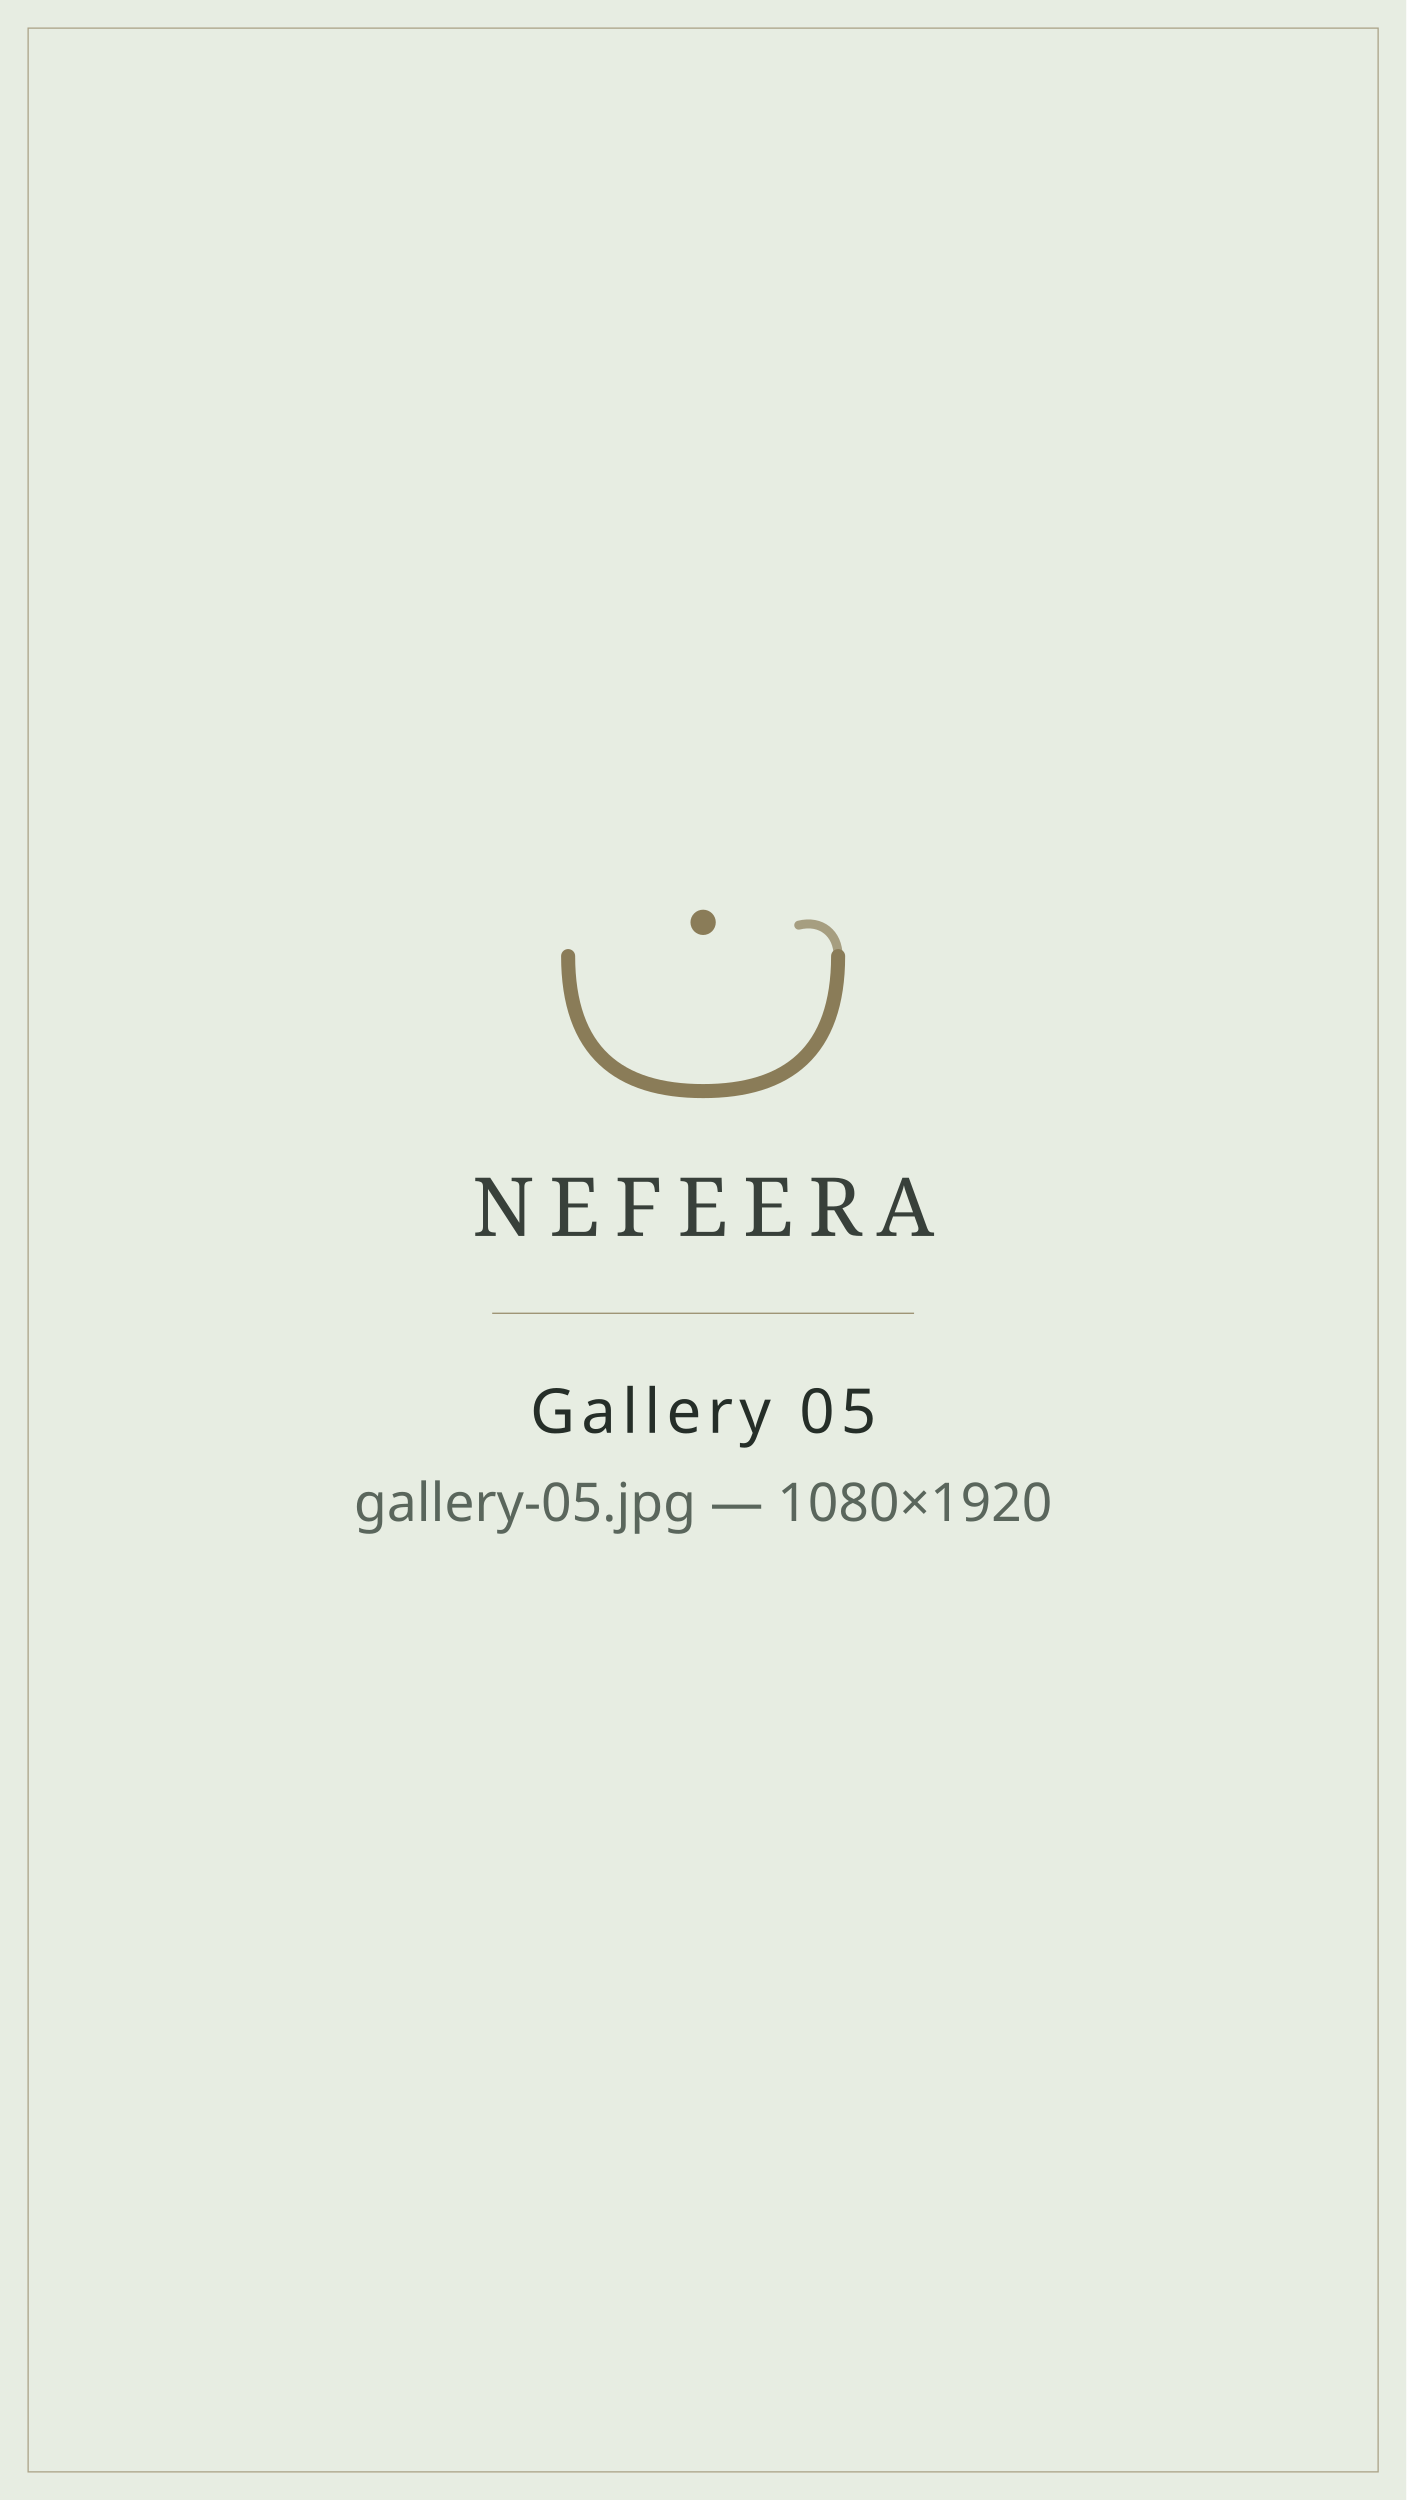
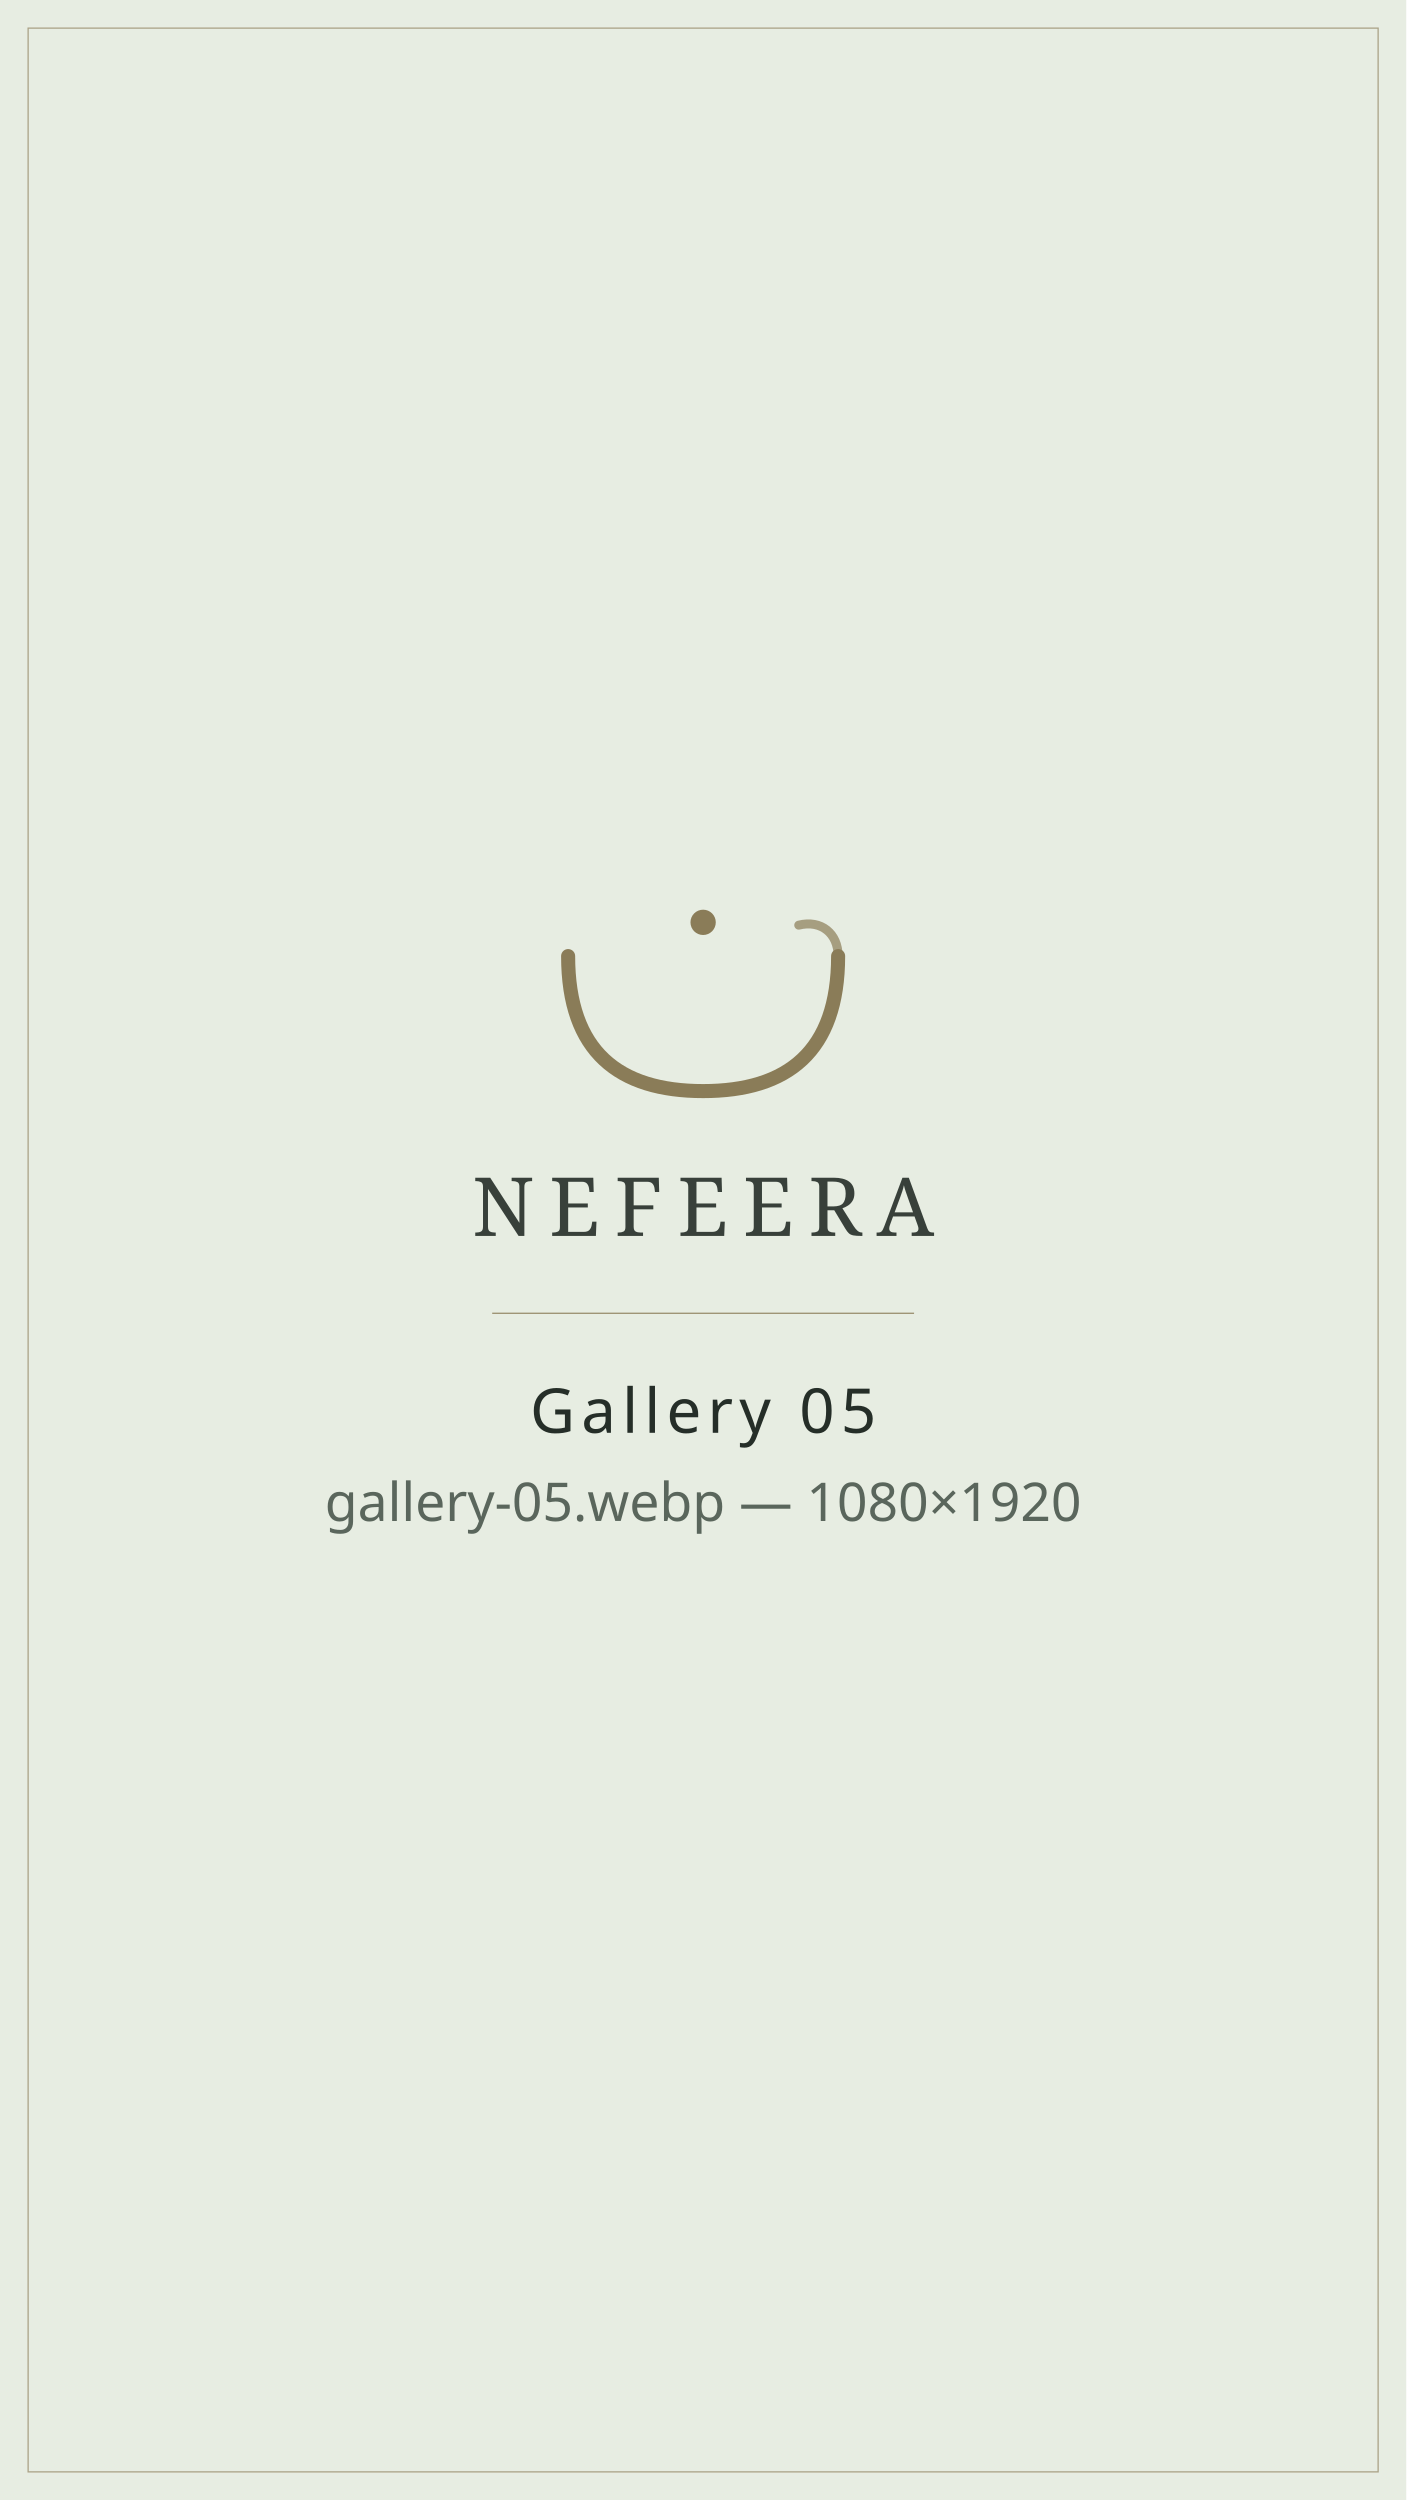
- <svg xmlns="http://www.w3.org/2000/svg" viewBox="0 0 1080 1920" width="1080" height="1920" preserveAspectRatio="xMidYMid slice" role="img" aria-label="Gallery 05 placeholder. Required file: gallery-05.jpg — 1080×1920">
+ <svg xmlns="http://www.w3.org/2000/svg" viewBox="0 0 1080 1920" width="1080" height="1920" preserveAspectRatio="xMidYMid slice" role="img" aria-label="Gallery 05 placeholder. Required file: gallery-05.webp — 1080×1920">
  <rect width="1080" height="1920" fill="#E7EDE2" />
  <rect x="21.60" y="21.60" width="1036.80" height="1876.80" fill="none" stroke="#7A683F" stroke-width="1" vector-effect="non-scaling-stroke" opacity="0.55" />
  <g transform="translate(410.40 695.40) scale(2.16)" fill="none" stroke="#7A683F" stroke-linecap="round" stroke-linejoin="round" opacity="0.85">
    <path d="M12 18 C12 52, 30 66, 60 66 C90 66, 108 52, 108 18" stroke-width="5" />
    <path d="M108 18 C108 10, 102 5, 94 7" stroke-width="3.2" opacity="0.7" />
    <circle cx="60" cy="6" r="4.5" fill="#7A683F" stroke="none" />
  </g>
  <text x="540.00" y="949.20" text-anchor="middle" font-family="Italiana, Georgia, serif" font-size="62.64" letter-spacing="11.28" fill="#252E28" opacity="0.9">NEFEERA</text>
  <line x1="378.00" y1="1008.60" x2="702.00" y2="1008.60" stroke="#7A683F" stroke-width="1" vector-effect="non-scaling-stroke" opacity="0.7" />
  <text x="540.00" y="1100.40" text-anchor="middle" font-family="Outfit, system-ui, sans-serif" font-size="47.52" letter-spacing="4.75" fill="#252E28">Gallery 05</text>
-   <text x="540.00" y="1168.12" text-anchor="middle" font-family="Outfit, system-ui, sans-serif" font-size="41.04" fill="#5A665C">gallery-05.jpg — 1080×1920</text>
+   <text x="540.00" y="1168.12" text-anchor="middle" font-family="Outfit, system-ui, sans-serif" font-size="41.04" fill="#5A665C">gallery-05.webp — 1080×1920</text>
</svg>
